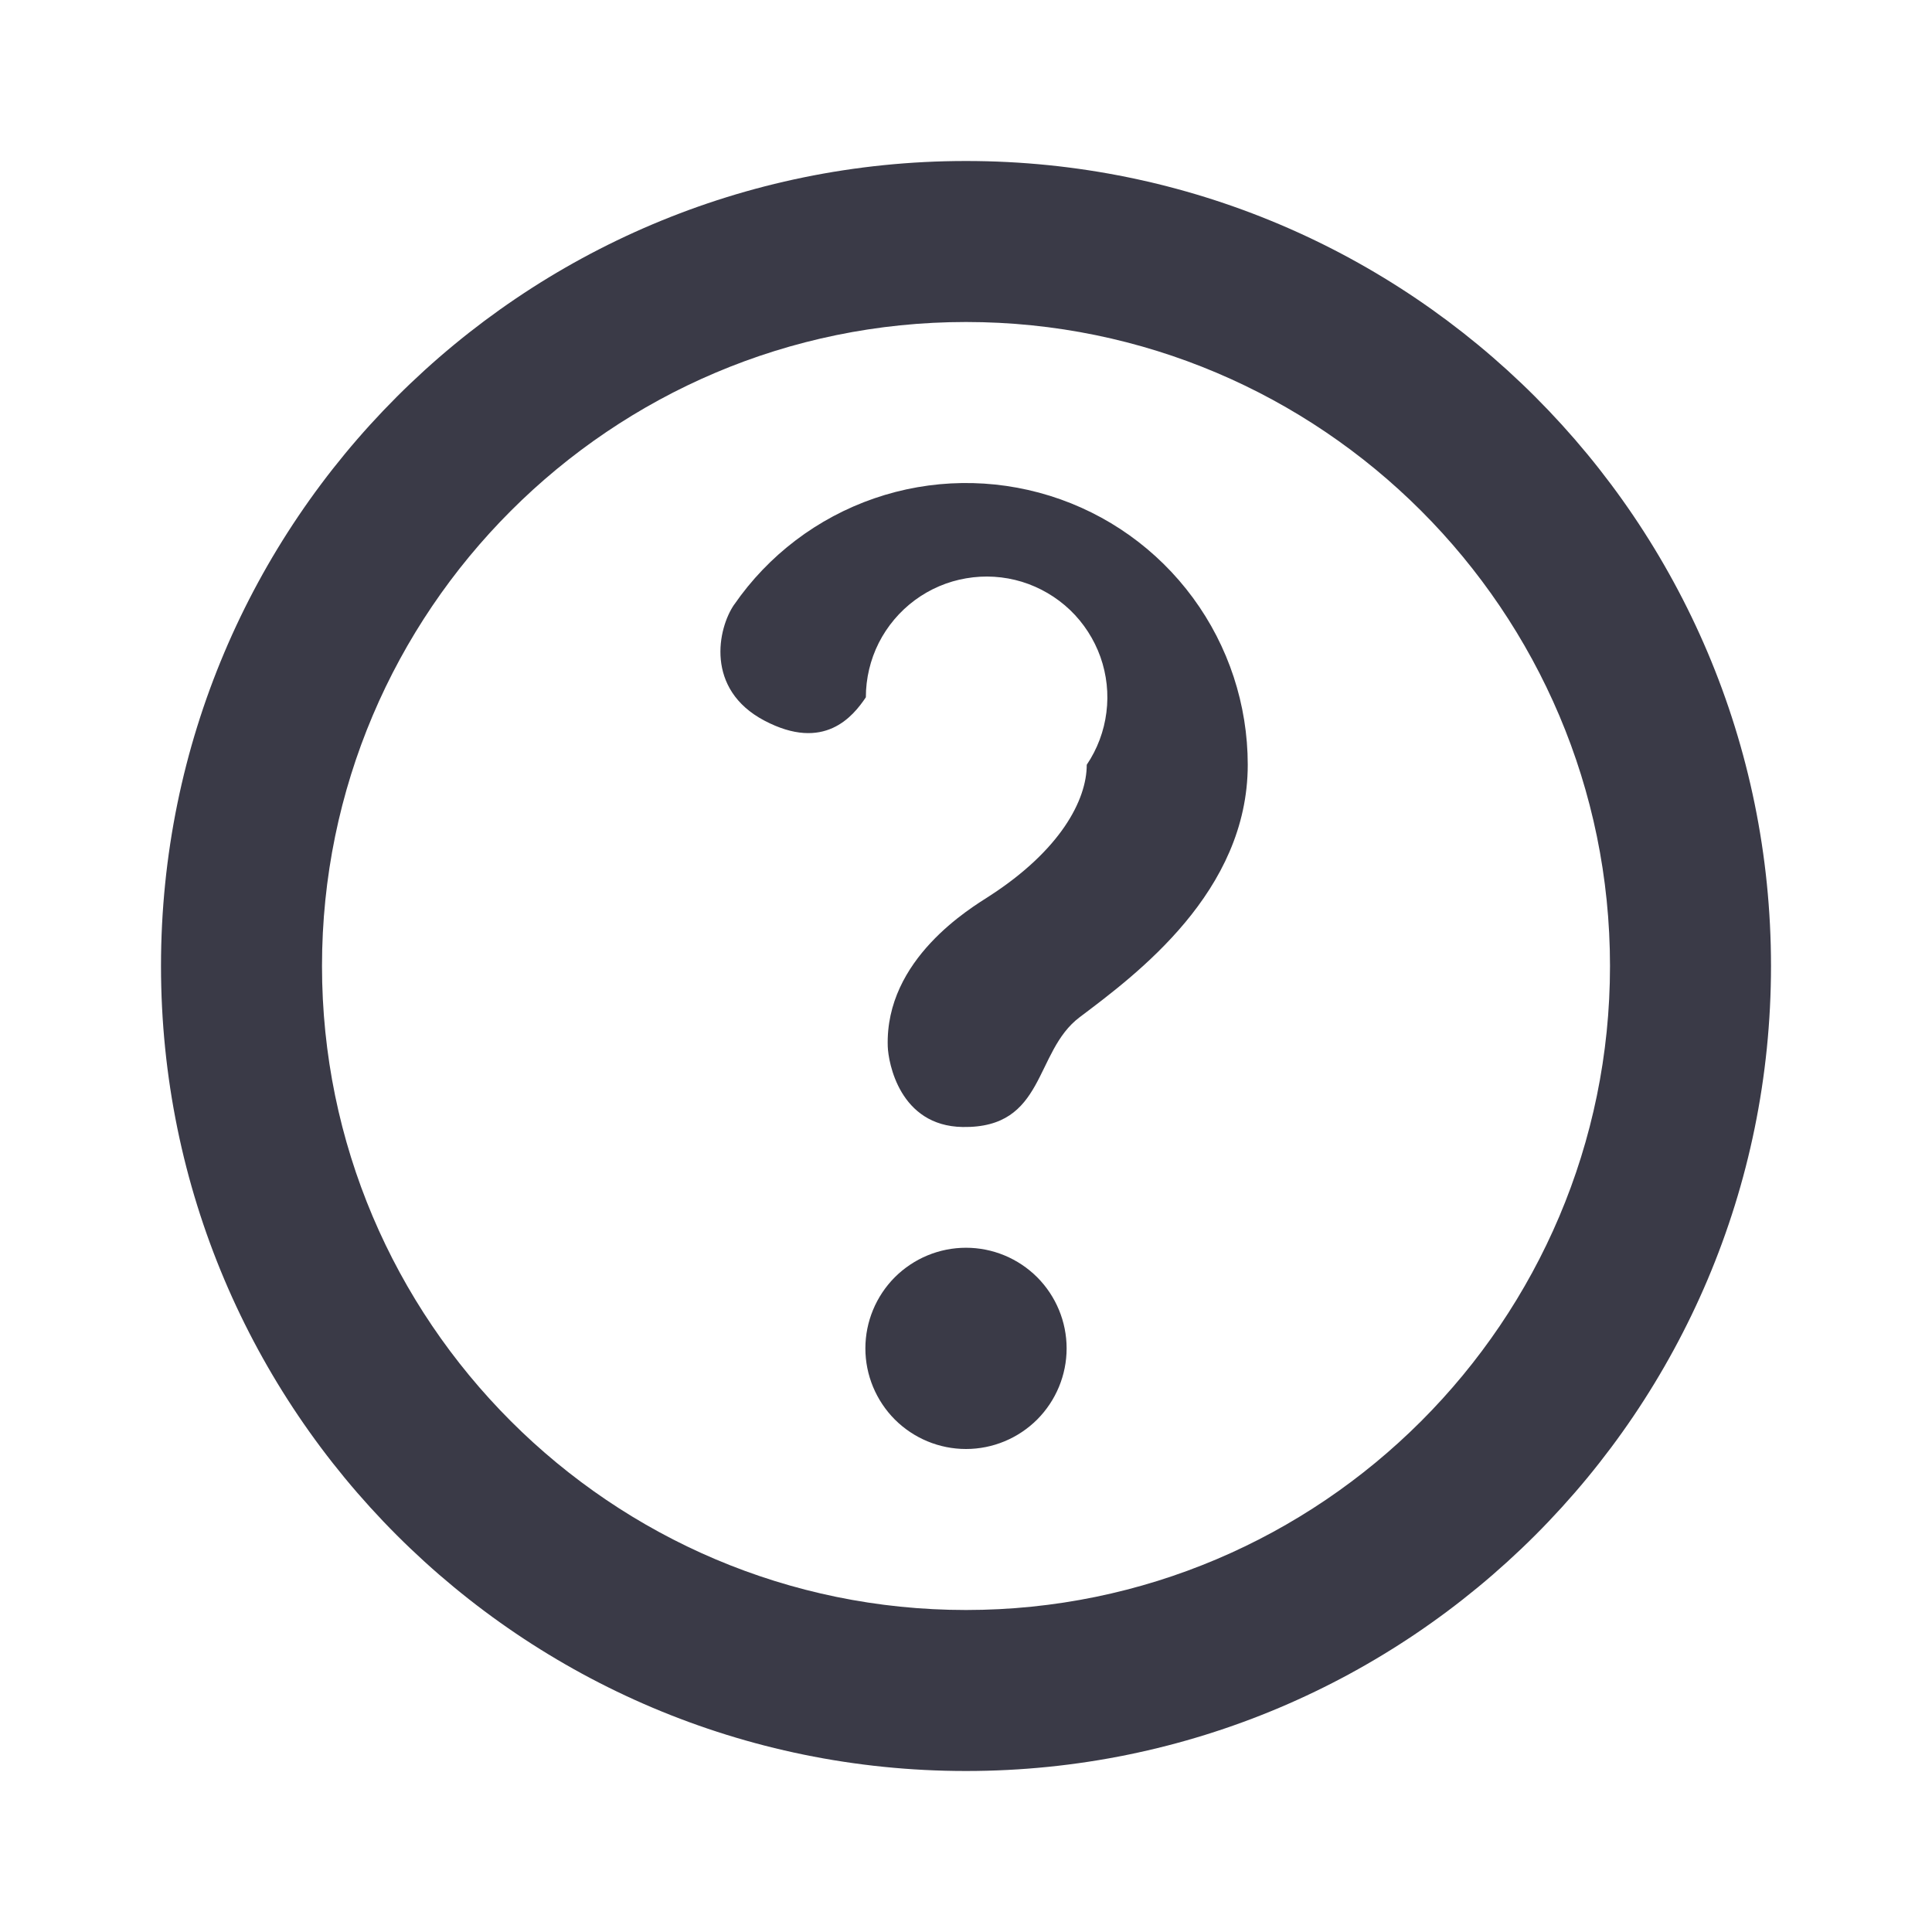
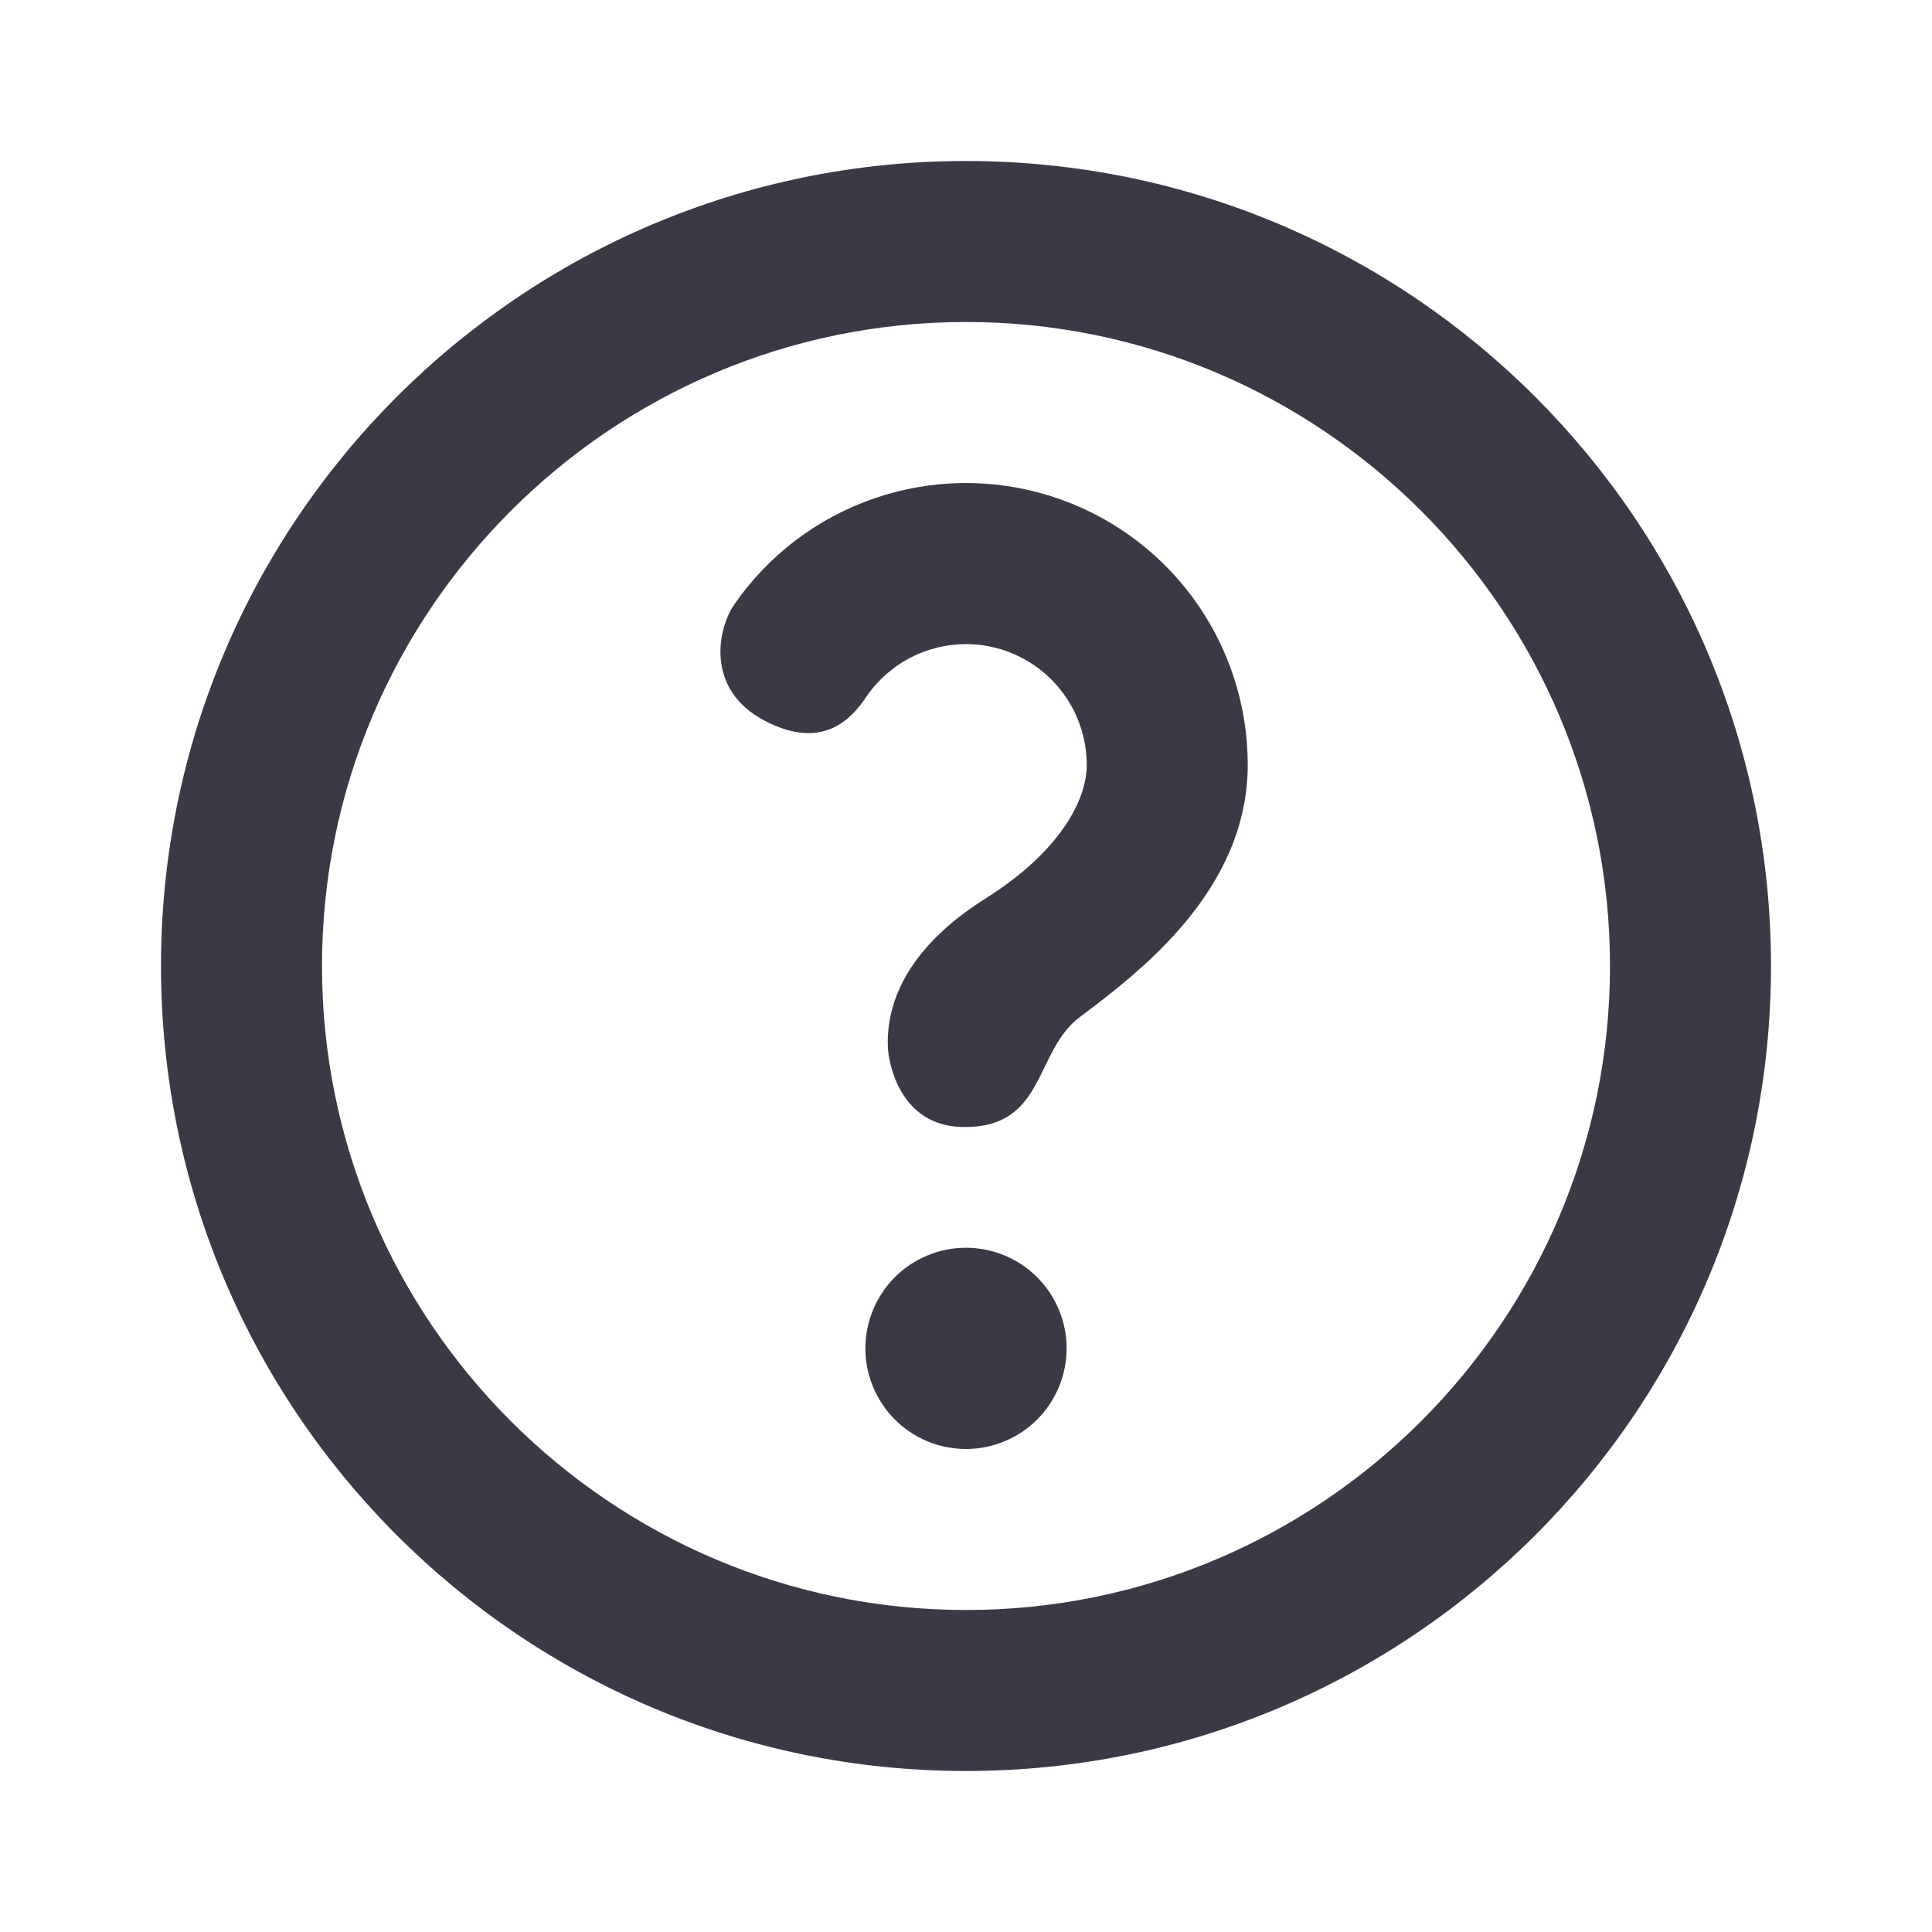
<svg xmlns="http://www.w3.org/2000/svg" width="24" height="24" viewBox="0 0 24 24" fill="none">
-   <path d="M12 2C17.523 2 22 6.478 22 12C22 17.522 17.523 22 12 22C6.477 22 2 17.522 2 12C2 6.478 6.477 2 12 2ZM12 20C16.411 20 20 16.411 20 12C20 7.589 16.411 4 12 4C7.589 4 4 7.589 4 12C4 16.411 7.589 20 12 20ZM9.121 7.51C9.545 6.896 10.155 6.434 10.86 6.191C11.565 5.948 12.33 5.937 13.042 6.159C13.755 6.381 14.377 6.825 14.819 7.426C15.261 8.027 15.5 8.754 15.5 9.5C15.5 11.077 14.124 12.1 13.412 12.636C12.841 13.066 12.993 14.017 11.958 14C11.174 13.987 11.035 13.198 11.028 13C10.993 11.912 12.062 11.279 12.288 11.133C13.171 10.563 13.5 9.94 13.5 9.5C13.631 9.306 13.715 9.083 13.744 8.85C13.774 8.618 13.748 8.382 13.67 8.161C13.591 7.94 13.462 7.74 13.293 7.578C13.123 7.416 12.918 7.296 12.694 7.227C12.47 7.159 12.233 7.144 12.002 7.184C11.771 7.223 11.552 7.317 11.364 7.456C11.175 7.596 11.022 7.778 10.916 7.987C10.811 8.196 10.756 8.428 10.756 8.662C10.595 8.902 10.237 9.342 9.496 8.952C8.756 8.562 8.916 7.805 9.121 7.509V7.51ZM12 15.5C12.332 15.5 12.649 15.632 12.884 15.866C13.118 16.101 13.25 16.419 13.25 16.75C13.25 17.081 13.118 17.399 12.884 17.634C12.649 17.868 12.332 18 12 18C11.668 18 11.351 17.868 11.116 17.634C10.882 17.399 10.75 17.081 10.75 16.75C10.75 16.419 10.882 16.101 11.116 15.866C11.351 15.632 11.668 15.5 12 15.5Z" fill="#3A3A47" />
+   <path d="M12 2C17.523 2 22 6.478 22 12C22 17.522 17.523 22 12 22C6.477 22 2 17.522 2 12C2 6.478 6.477 2 12 2ZM12 20C16.411 20 20 16.411 20 12C20 7.589 16.411 4 12 4C7.589 4 4 7.589 4 12C4 16.411 7.589 20 12 20Z" fill="#3A3A47" />
+   <path d="M9.497 8.952C8.756 8.562 8.916 7.805 9.121 7.51C9.545 6.896 10.154 6.434 10.86 6.191C11.565 5.948 12.33 5.937 13.042 6.159C13.754 6.381 14.377 6.825 14.819 7.426C15.261 8.027 15.5 8.754 15.5 9.5C15.5 11.062 14.15 12.079 13.433 12.62L13.412 12.636C12.841 13.066 12.993 14.017 11.959 14C11.174 13.987 11.035 13.198 11.029 13C10.993 11.912 12.062 11.279 12.287 11.133C13.17 10.563 13.5 9.94 13.5 9.5C13.499 9.179 13.396 8.867 13.205 8.609C13.014 8.351 12.745 8.161 12.438 8.067C12.131 7.973 11.802 7.98 11.499 8.088C11.197 8.195 10.937 8.396 10.757 8.662C10.595 8.902 10.237 9.342 9.497 8.952Z" fill="#3A3A47" />
+   <path d="M11.116 15.866C11.35 15.632 11.668 15.5 12 15.5C12.331 15.5 12.649 15.632 12.884 15.866C13.118 16.101 13.25 16.419 13.25 16.75C13.25 17.081 13.118 17.399 12.884 17.634C12.649 17.868 12.331 18 12 18C11.668 18 11.35 17.868 11.116 17.634C10.882 17.399 10.75 17.081 10.75 16.75C10.75 16.419 10.882 16.101 11.116 15.866Z" fill="#3A3A47" />
</svg>
